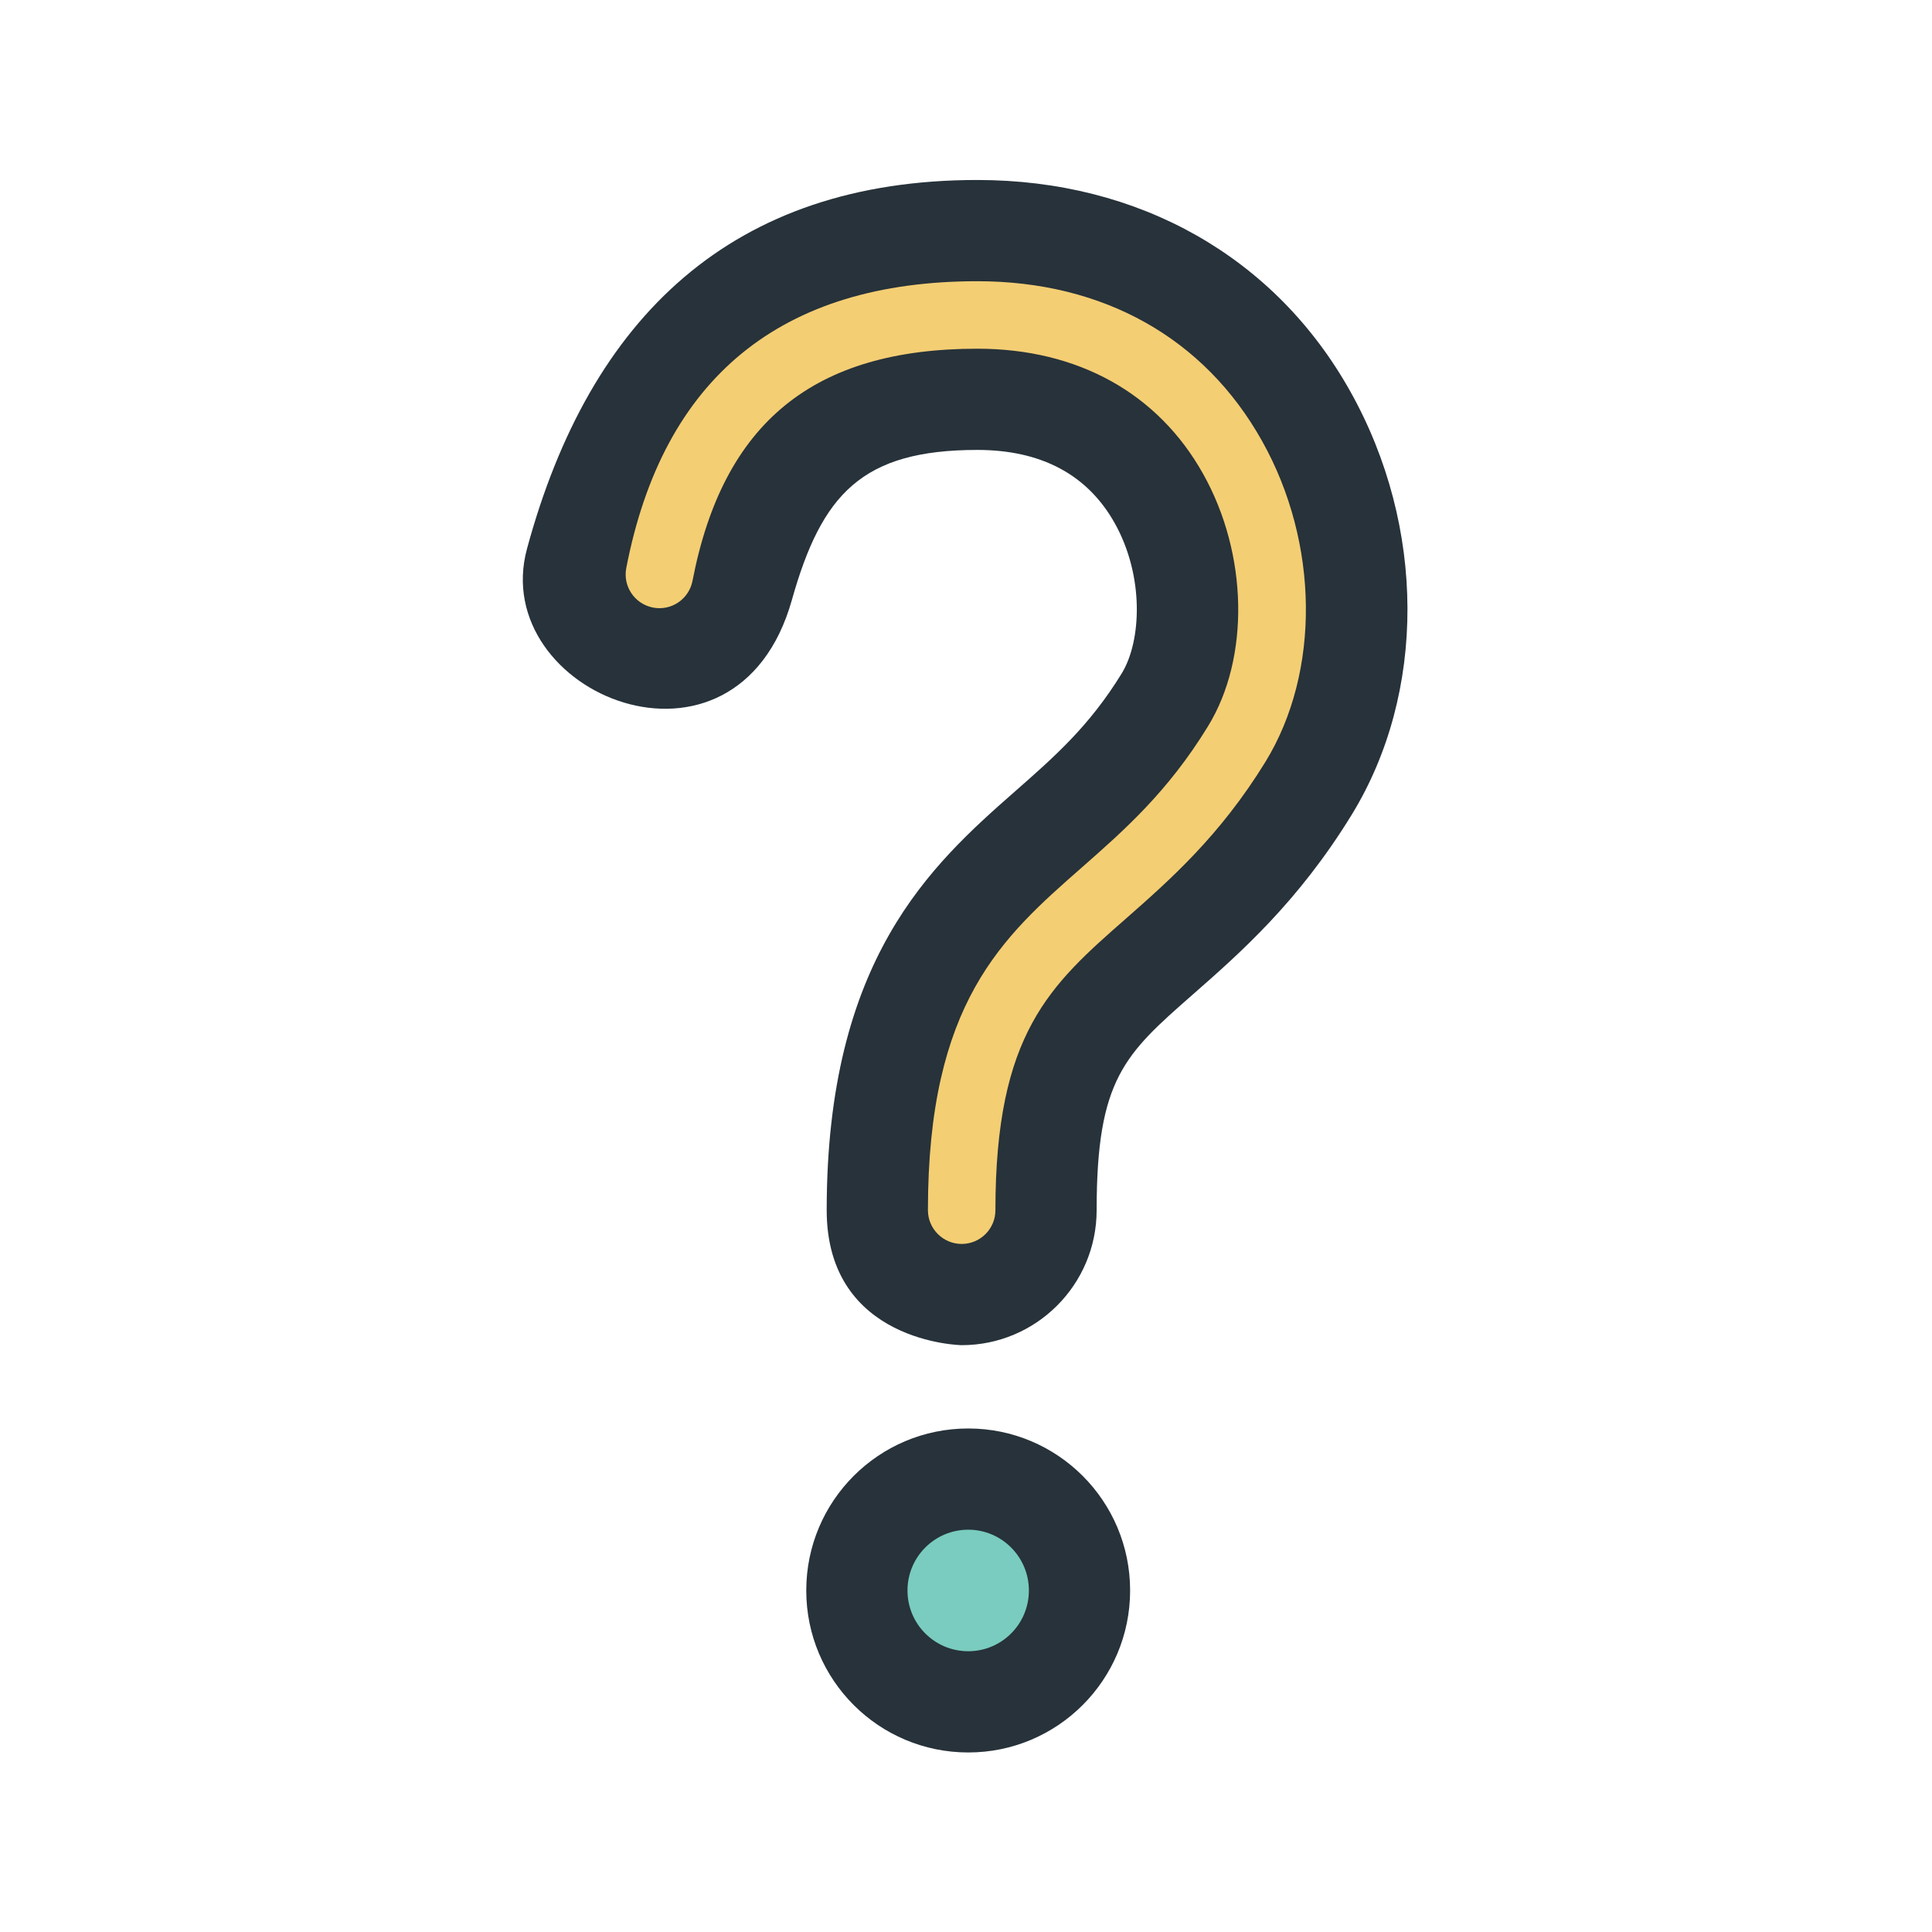
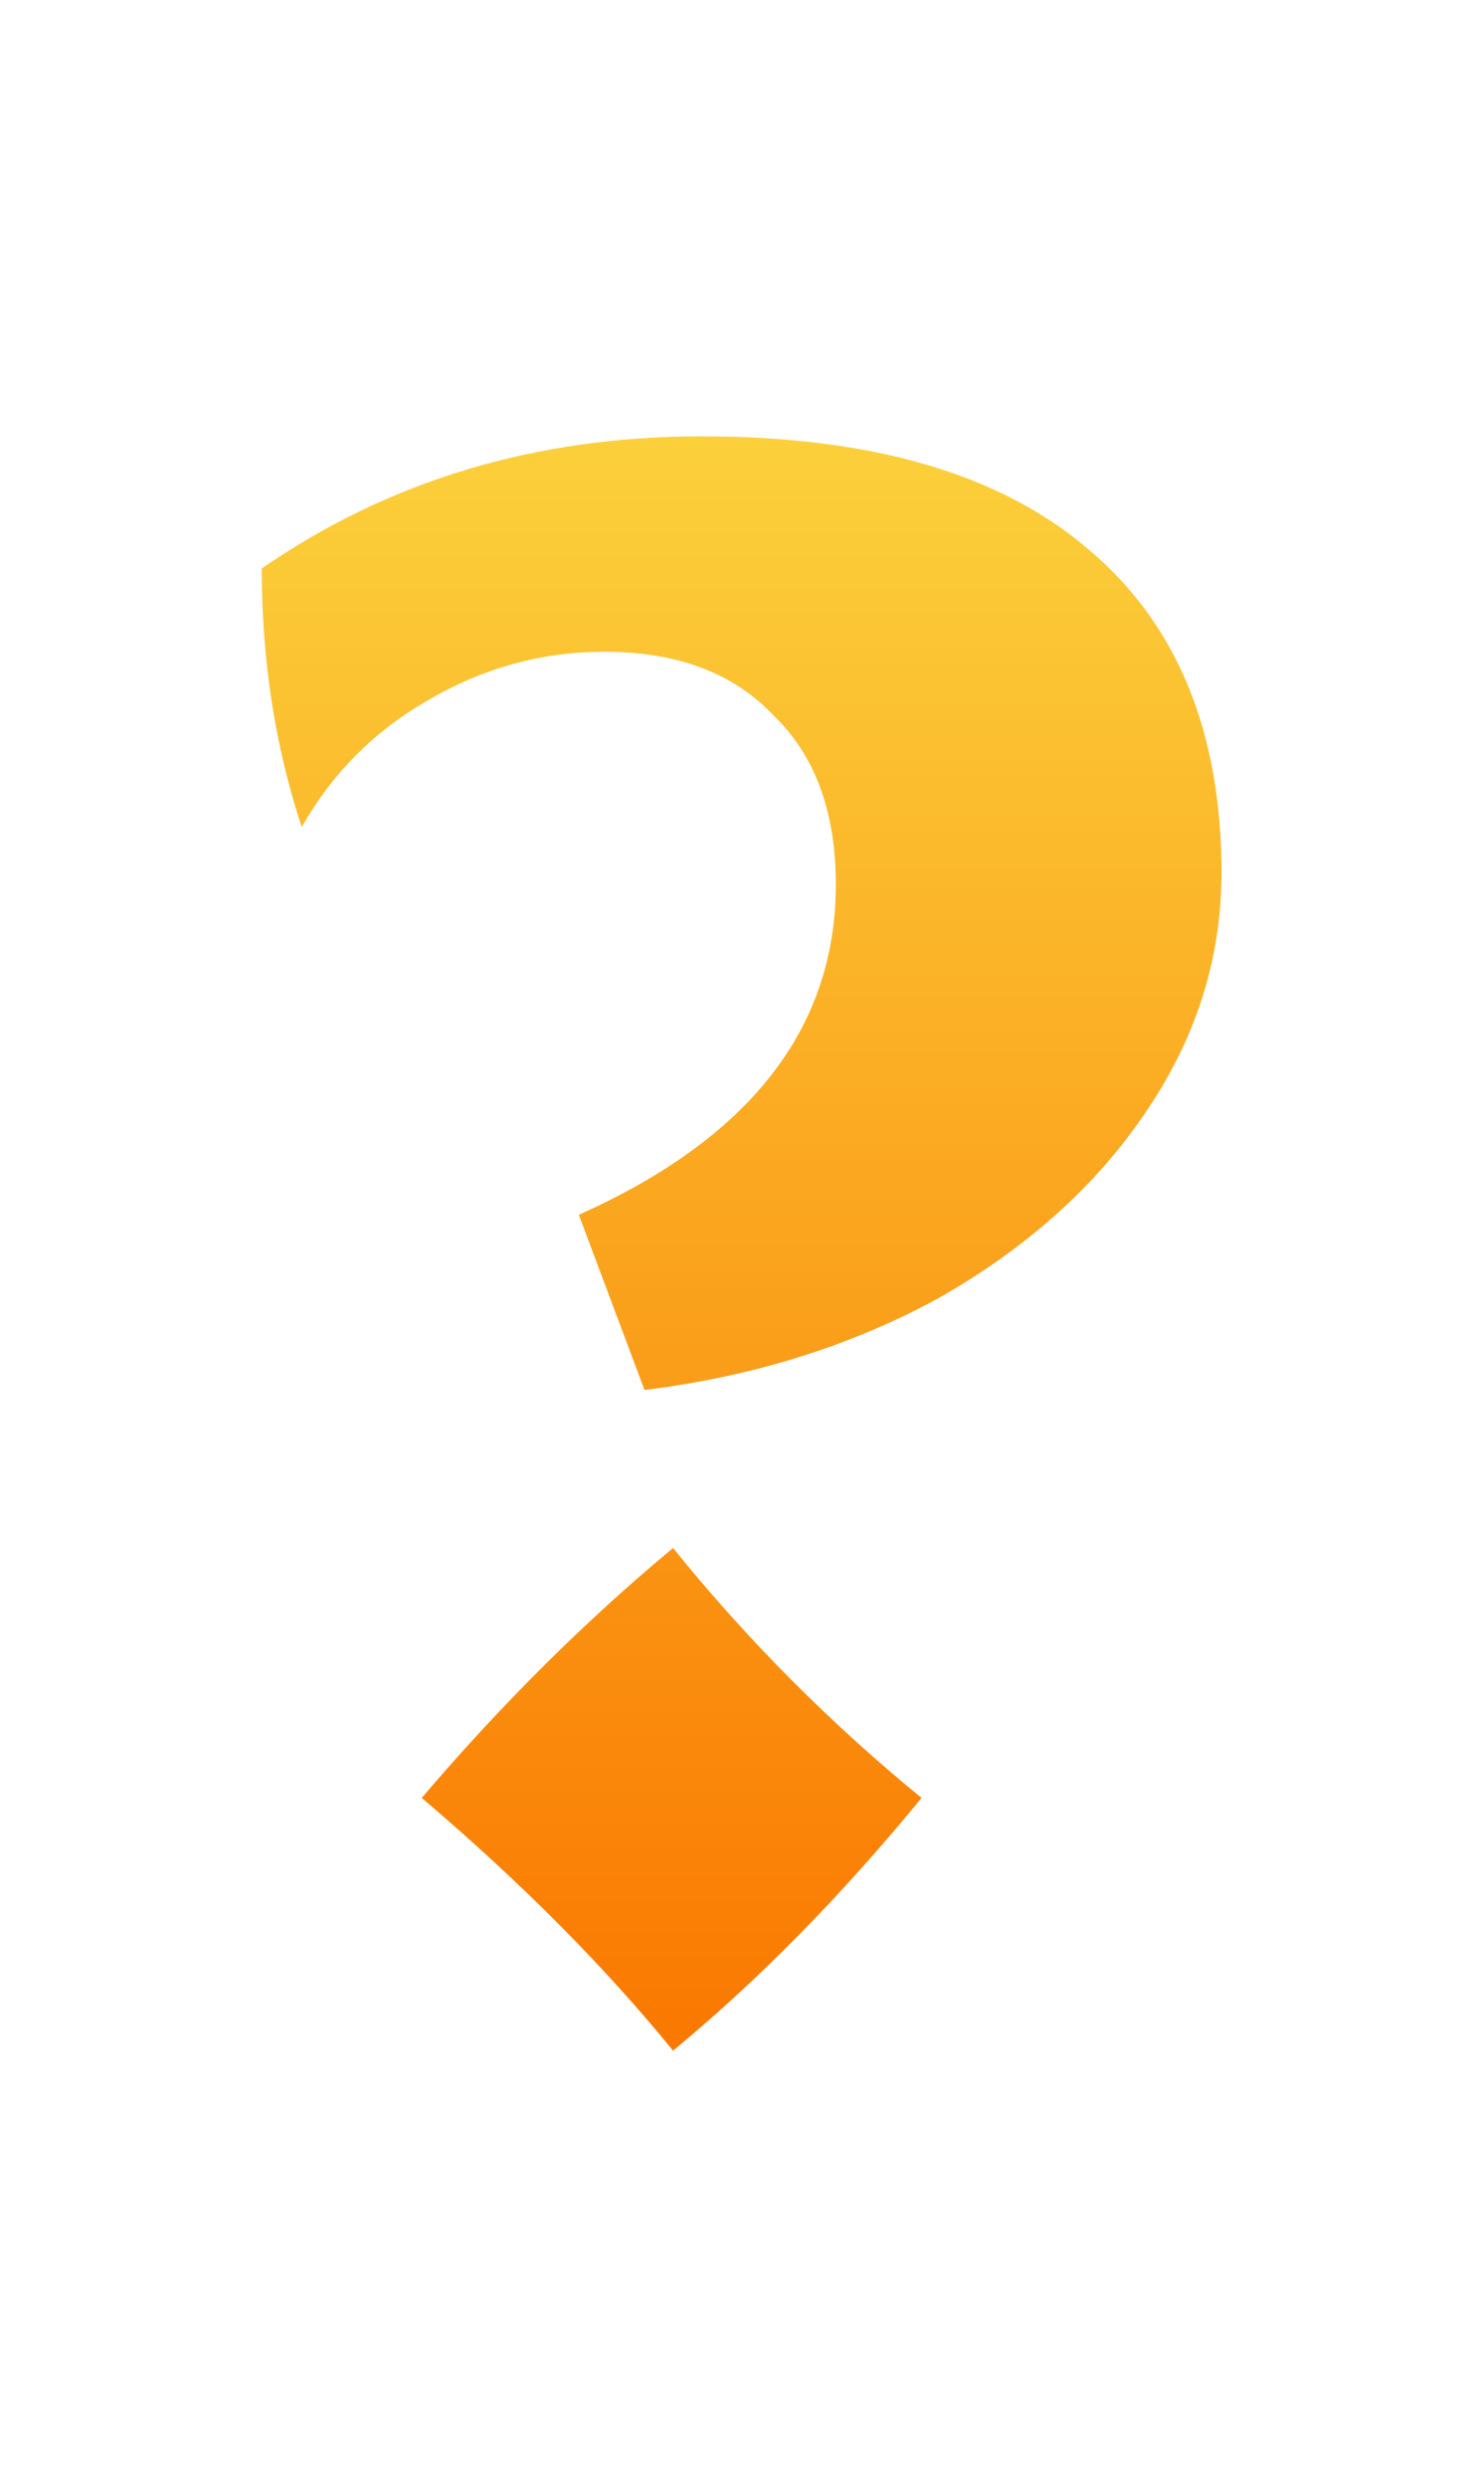
- <svg xmlns="http://www.w3.org/2000/svg" width="800px" height="800px" viewBox="0 0 1024 1024" class="icon" version="1.1">
-   <path d="M715.72 207.522C675.903 136.267 603.804 95.397 518.015 95.397c-129.594 0-205.288 72.307-238.682 195.401-20.885 76.846 110.977 131.618 140.386 27.174 15.792-56.028 37.099-79.5 98.296-79.5 33.883 0 58.475 13.134 72.865 38.913 15.649 28.015 14.183 62.384 3.634 79.571-17.119 27.874-35.49 44.014-56.729 62.664-44.433 39.052-99.62 88.864-99.62 221.809 0 70.489 71.538 71.538 71.538 71.538 39.471 0 71.538-32.067 71.538-71.538 0-69.581 14.88-82.644 50.856-114.225 25.014-21.934 55.96-49.111 84.325-95.36 39.678-64.691 39.399-152.715-0.701-224.324z" fill="#27323A" />
-   <path d="M670.73 403.764c-24.24 39.399-50.649 62.595-73.981 83.134-40.172 35.21-69.162 60.71-69.162 154.532 0 9.851-7.966 17.884-17.884 17.884-9.851 0-17.884-8.033-17.884-17.884 0-110.032 39.471-144.681 81.317-181.43 22.495-19.769 45.759-40.168 67.067-74.961 22.356-36.326 21.307-91.375-2.515-133.85-23.893-42.758-66.437-66.369-119.672-66.369-86.768 0-134.763 39.121-150.97 123.023-1.885 9.712-11.214 16.071-20.925 14.183-9.712-1.885-16.068-11.245-14.182-20.957 19.494-100.879 82.054-152.017 186.077-152.017 66.788 0 120.369 30.11 150.898 84.672 30.321 54.071 31.019 122.393 1.816 170.041z" fill="#F4CE73" />
-   <path d="M513.194 757.121c-47.434 0-85.86 38.423-85.86 85.86 0 47.434 38.426 85.86 85.86 85.86 47.365 0 85.791-38.426 85.791-85.86 0-47.437-38.426-85.86-85.791-85.86z" fill="#27323A" />
-   <path d="M513.194 875.187c-17.813 0-32.206-14.394-32.206-32.206 0-17.745 14.394-32.206 32.206-32.206 17.745 0 32.139 14.461 32.139 32.206-0.001 17.813-14.394 32.206-32.139 32.206z" fill="#79CCBF" />
+ <svg xmlns="http://www.w3.org/2000/svg" width="68" height="114" viewBox="0 0 68 114" fill="none">
+   <path d="M26.536 55.683C34.393 52.172 38.321 47.125 38.321 40.541C38.321 37.205 37.361 34.616 35.441 32.772C33.607 30.841 31.032 29.875 27.714 29.875C24.833 29.875 22.127 30.622 19.595 32.114C17.151 33.518 15.23 35.45 13.833 37.907C12.611 34.221 12 30.27 12 26.057C17.849 22.019 24.571 20 32.167 20C39.937 20 45.829 21.712 49.845 25.135C53.948 28.559 56 33.518 56 40.014C56 43.964 54.821 47.651 52.464 51.075C50.194 54.41 47.052 57.219 43.036 59.502C39.02 61.696 34.524 63.101 29.548 63.715L26.536 55.683ZM30.857 94C27.714 90.138 23.873 86.275 19.333 82.413C23 78.112 26.841 74.293 30.857 70.957C34.262 75.171 38.059 78.989 42.25 82.413C38.583 86.89 34.786 90.752 30.857 94Z" fill="url(#paint0_linear_487_5)" />
+   <defs>
+     <linearGradient id="paint0_linear_487_5" x1="34" y1="20" x2="34" y2="94" gradientUnits="userSpaceOnUse">
+       <stop stop-color="#FBD03B" />
+       <stop offset="1" stop-color="#FA7800" />
+     </linearGradient>
+   </defs>
</svg>
